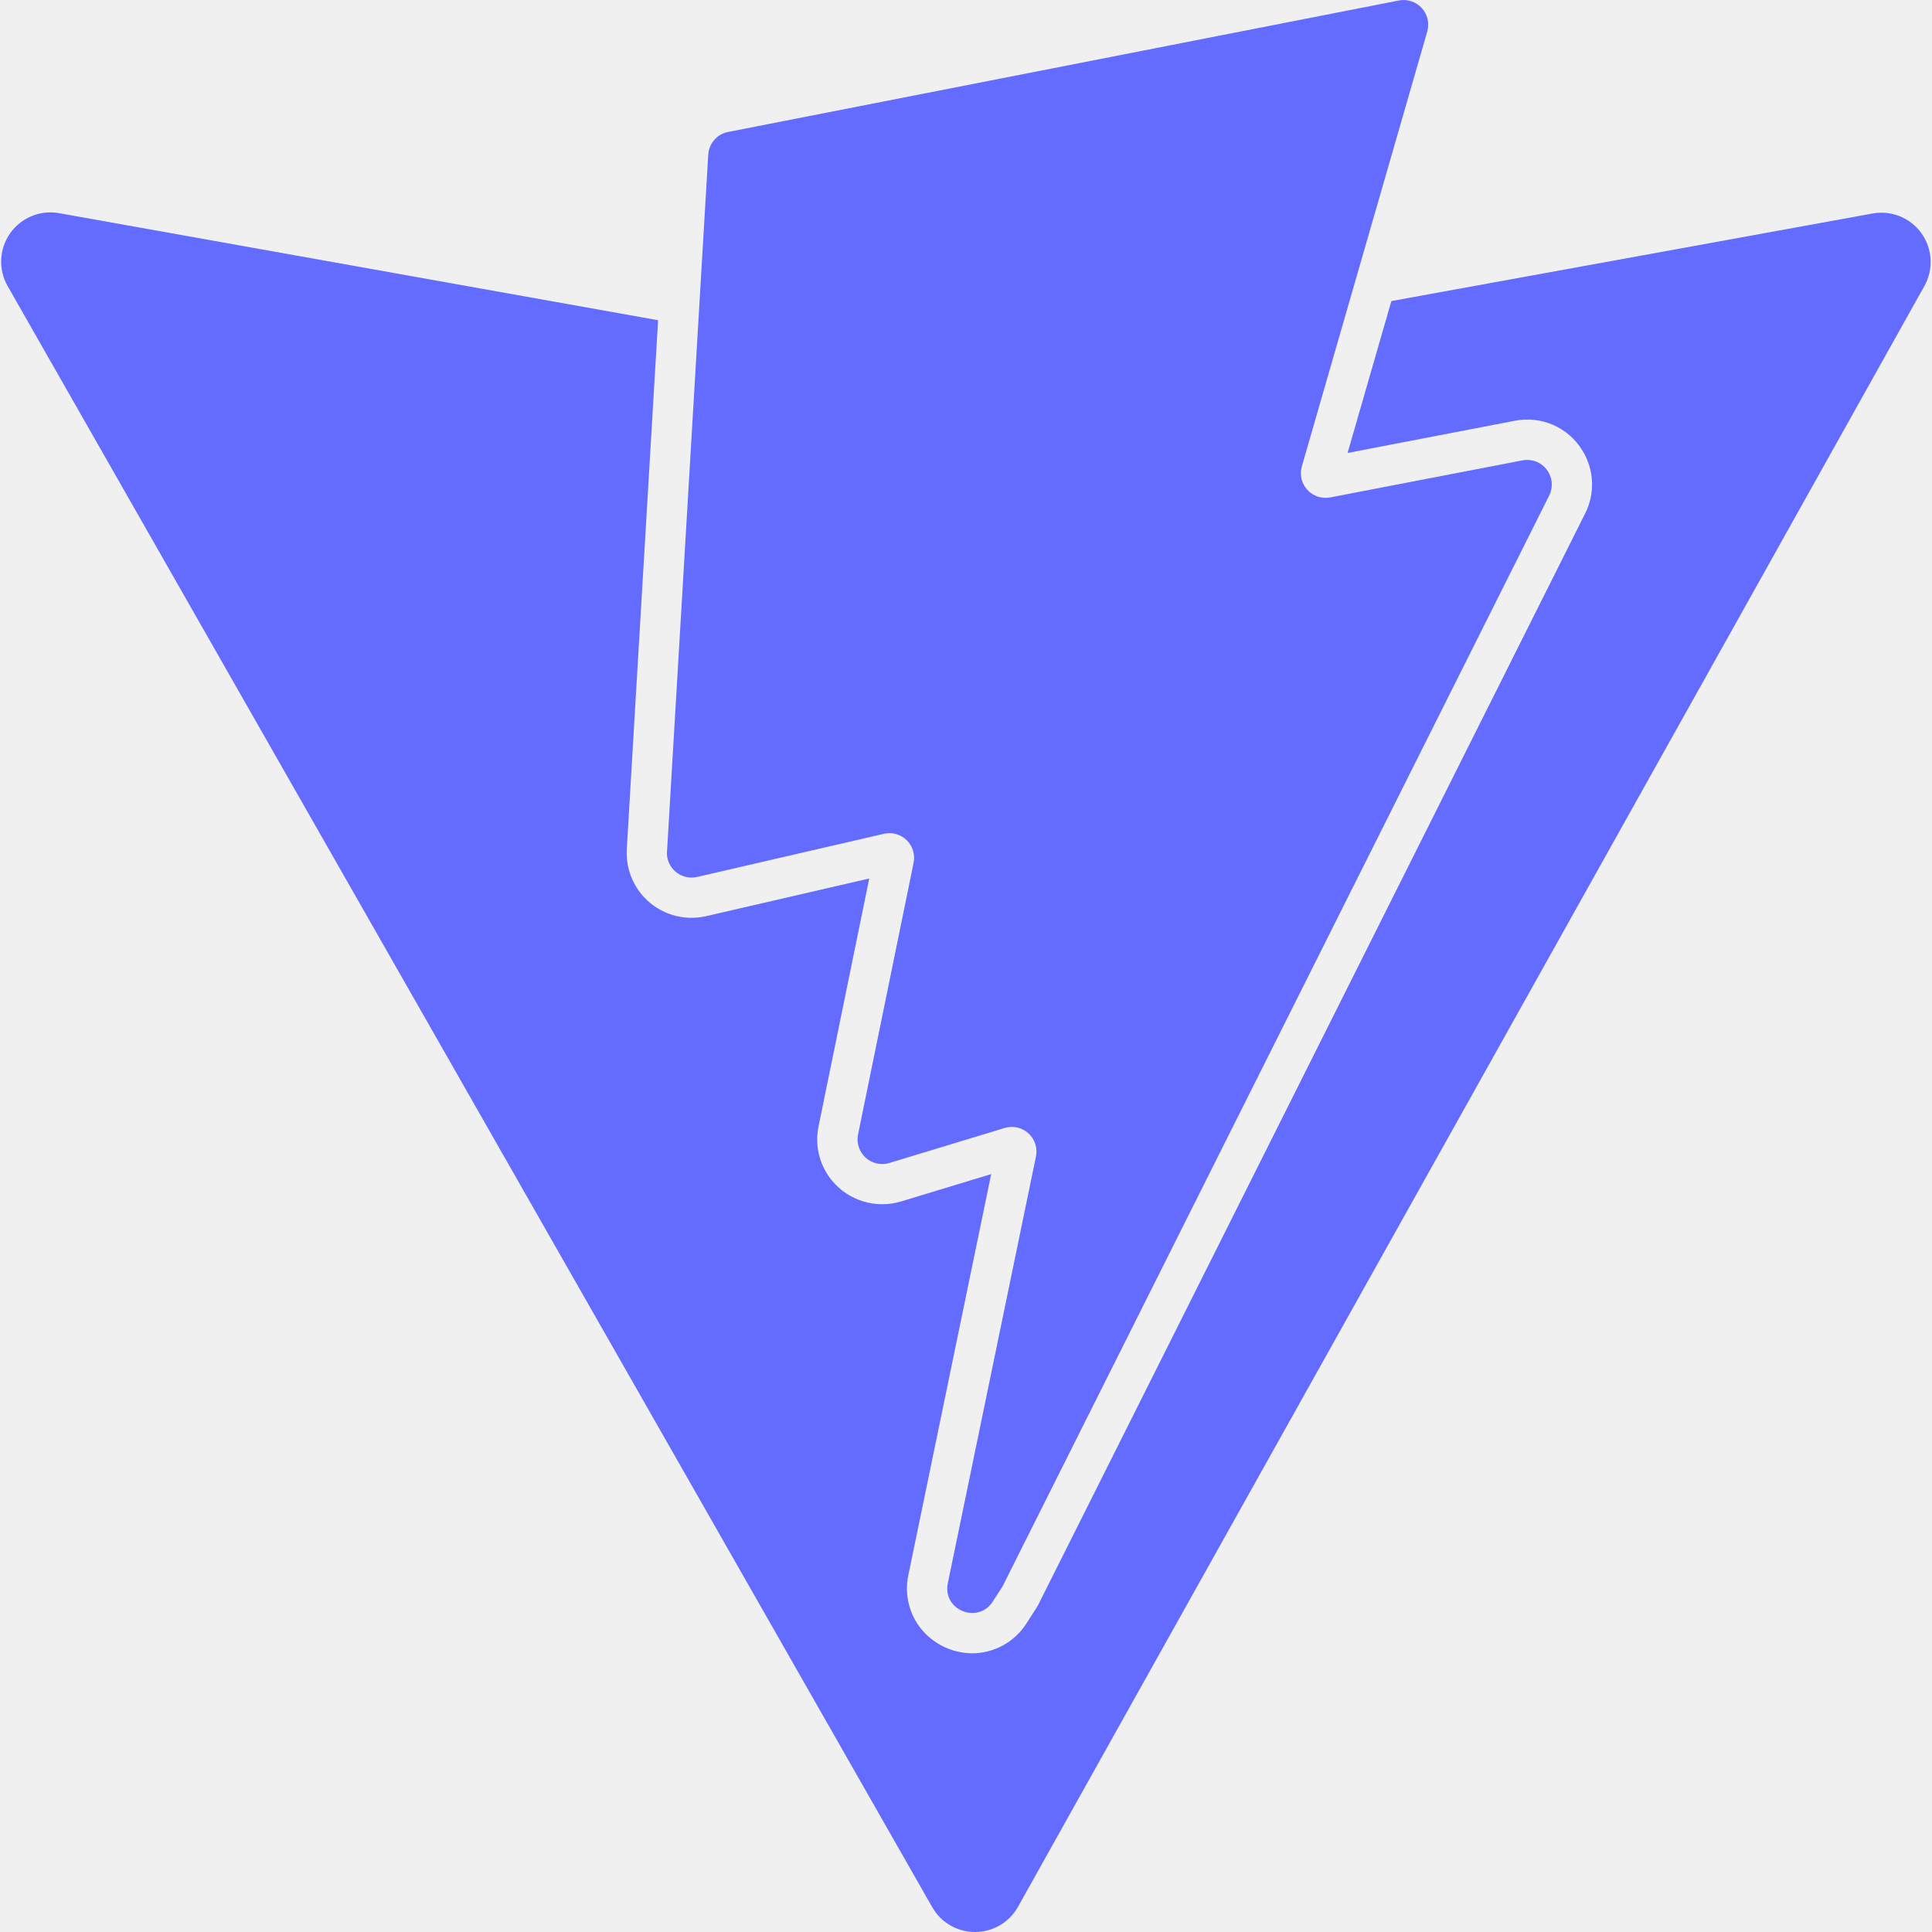
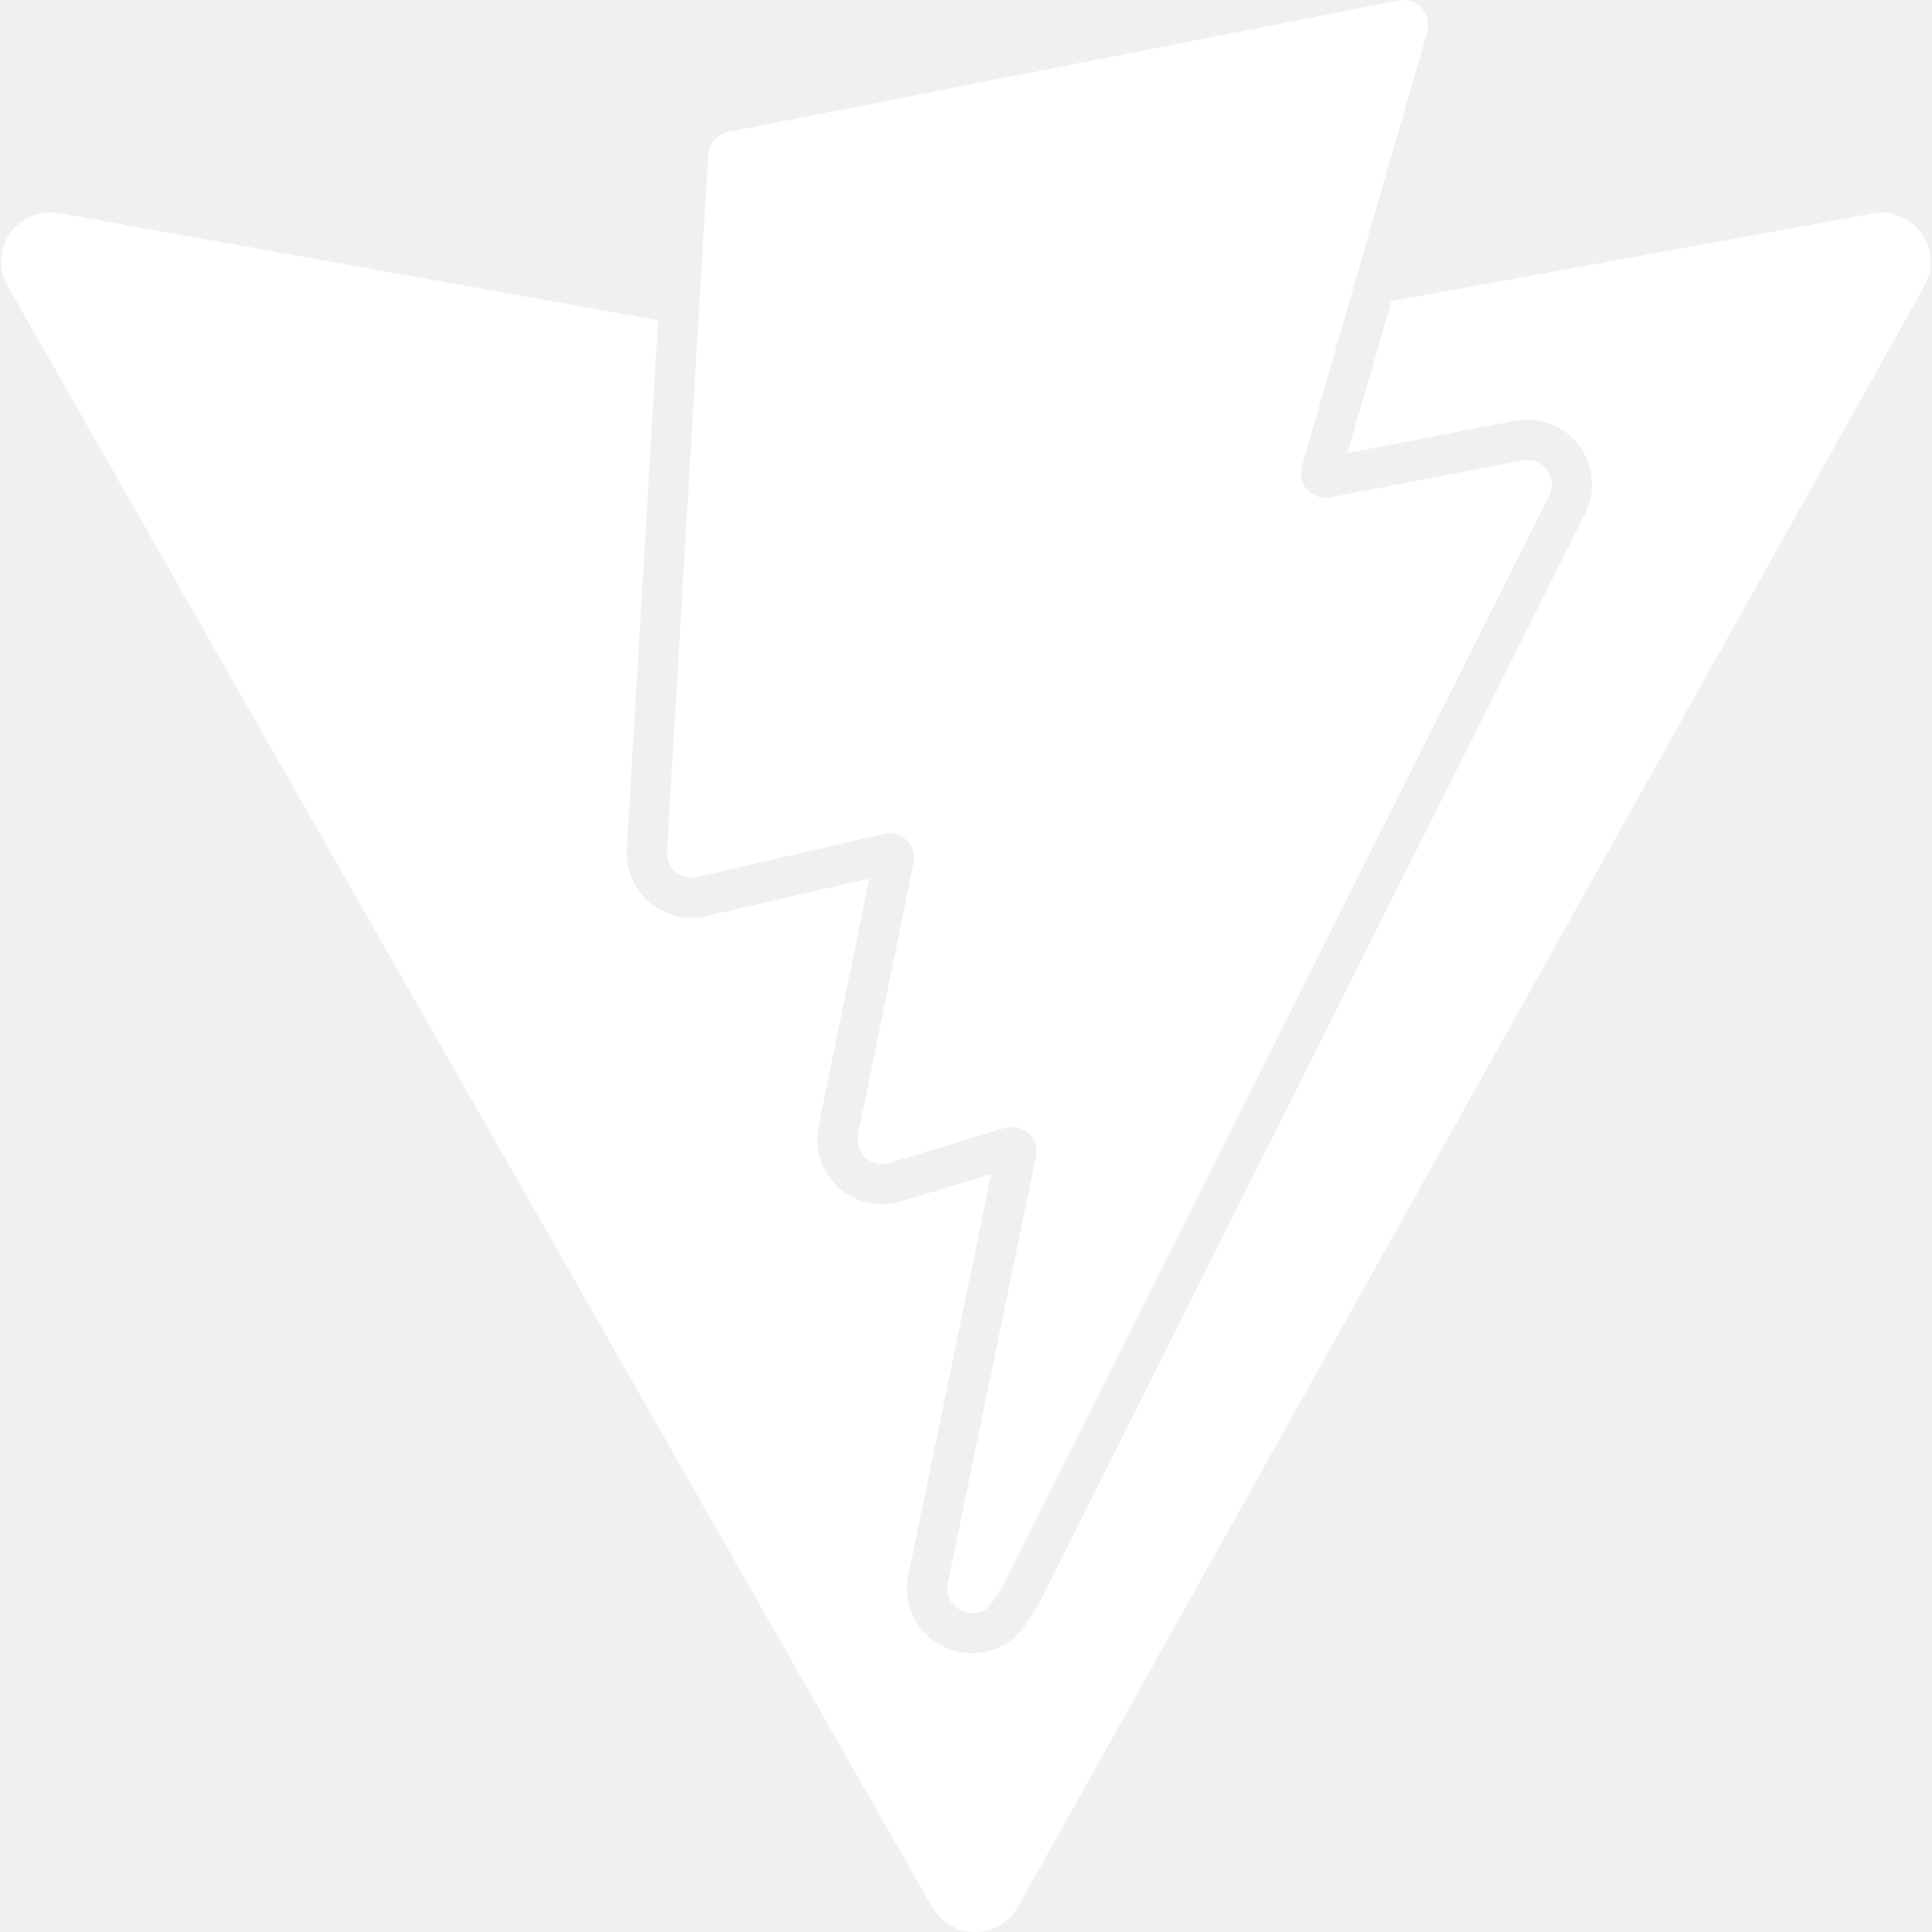
- <svg xmlns="http://www.w3.org/2000/svg" fill="#646CFF" role="img" viewBox="0 0 24 24">
+ <svg xmlns="http://www.w3.org/2000/svg" fill="#ffffff" role="img" viewBox="0 0 24 24">
  <path d="m8.286 10.578.512-8.657a.306.306 0 0 1 .247-.282L17.377.006a.306.306 0 0 1 .353.385l-1.558 5.403a.306.306 0 0 0 .352.385l2.388-.46a.306.306 0 0 1 .332.438l-6.79 13.55-.123.19a.294.294 0 0 1-.252.14c-.177 0-.35-.152-.305-.369l1.095-5.301a.306.306 0 0 0-.388-.355l-1.433.435a.306.306 0 0 1-.389-.354l.69-3.375a.306.306 0 0 0-.37-.36l-2.32.536a.306.306 0 0 1-.374-.316zm14.976-7.926L17.284 3.74l-.544 1.887 2.077-.4a.8.8 0 0 1 .84.369.8.8 0 0 1 .034.783L12.9 19.93l-.013.025-.015.023-.122.19a.801.801 0 0 1-.672.37.826.826 0 0 1-.634-.302.8.8 0 0 1-.16-.67l1.029-4.981-1.12.34a.81.81 0 0 1-.86-.262.802.802 0 0 1-.165-.67l.63-3.08-2.027.468a.808.808 0 0 1-.768-.233.81.81 0 0 1-.217-.6l.389-6.57-7.44-1.33a.612.612 0 0 0-.64.906L11.58 23.691a.612.612 0 0 0 1.066-.004l11.26-20.135a.612.612 0 0 0-.644-.9z" />
</svg>
